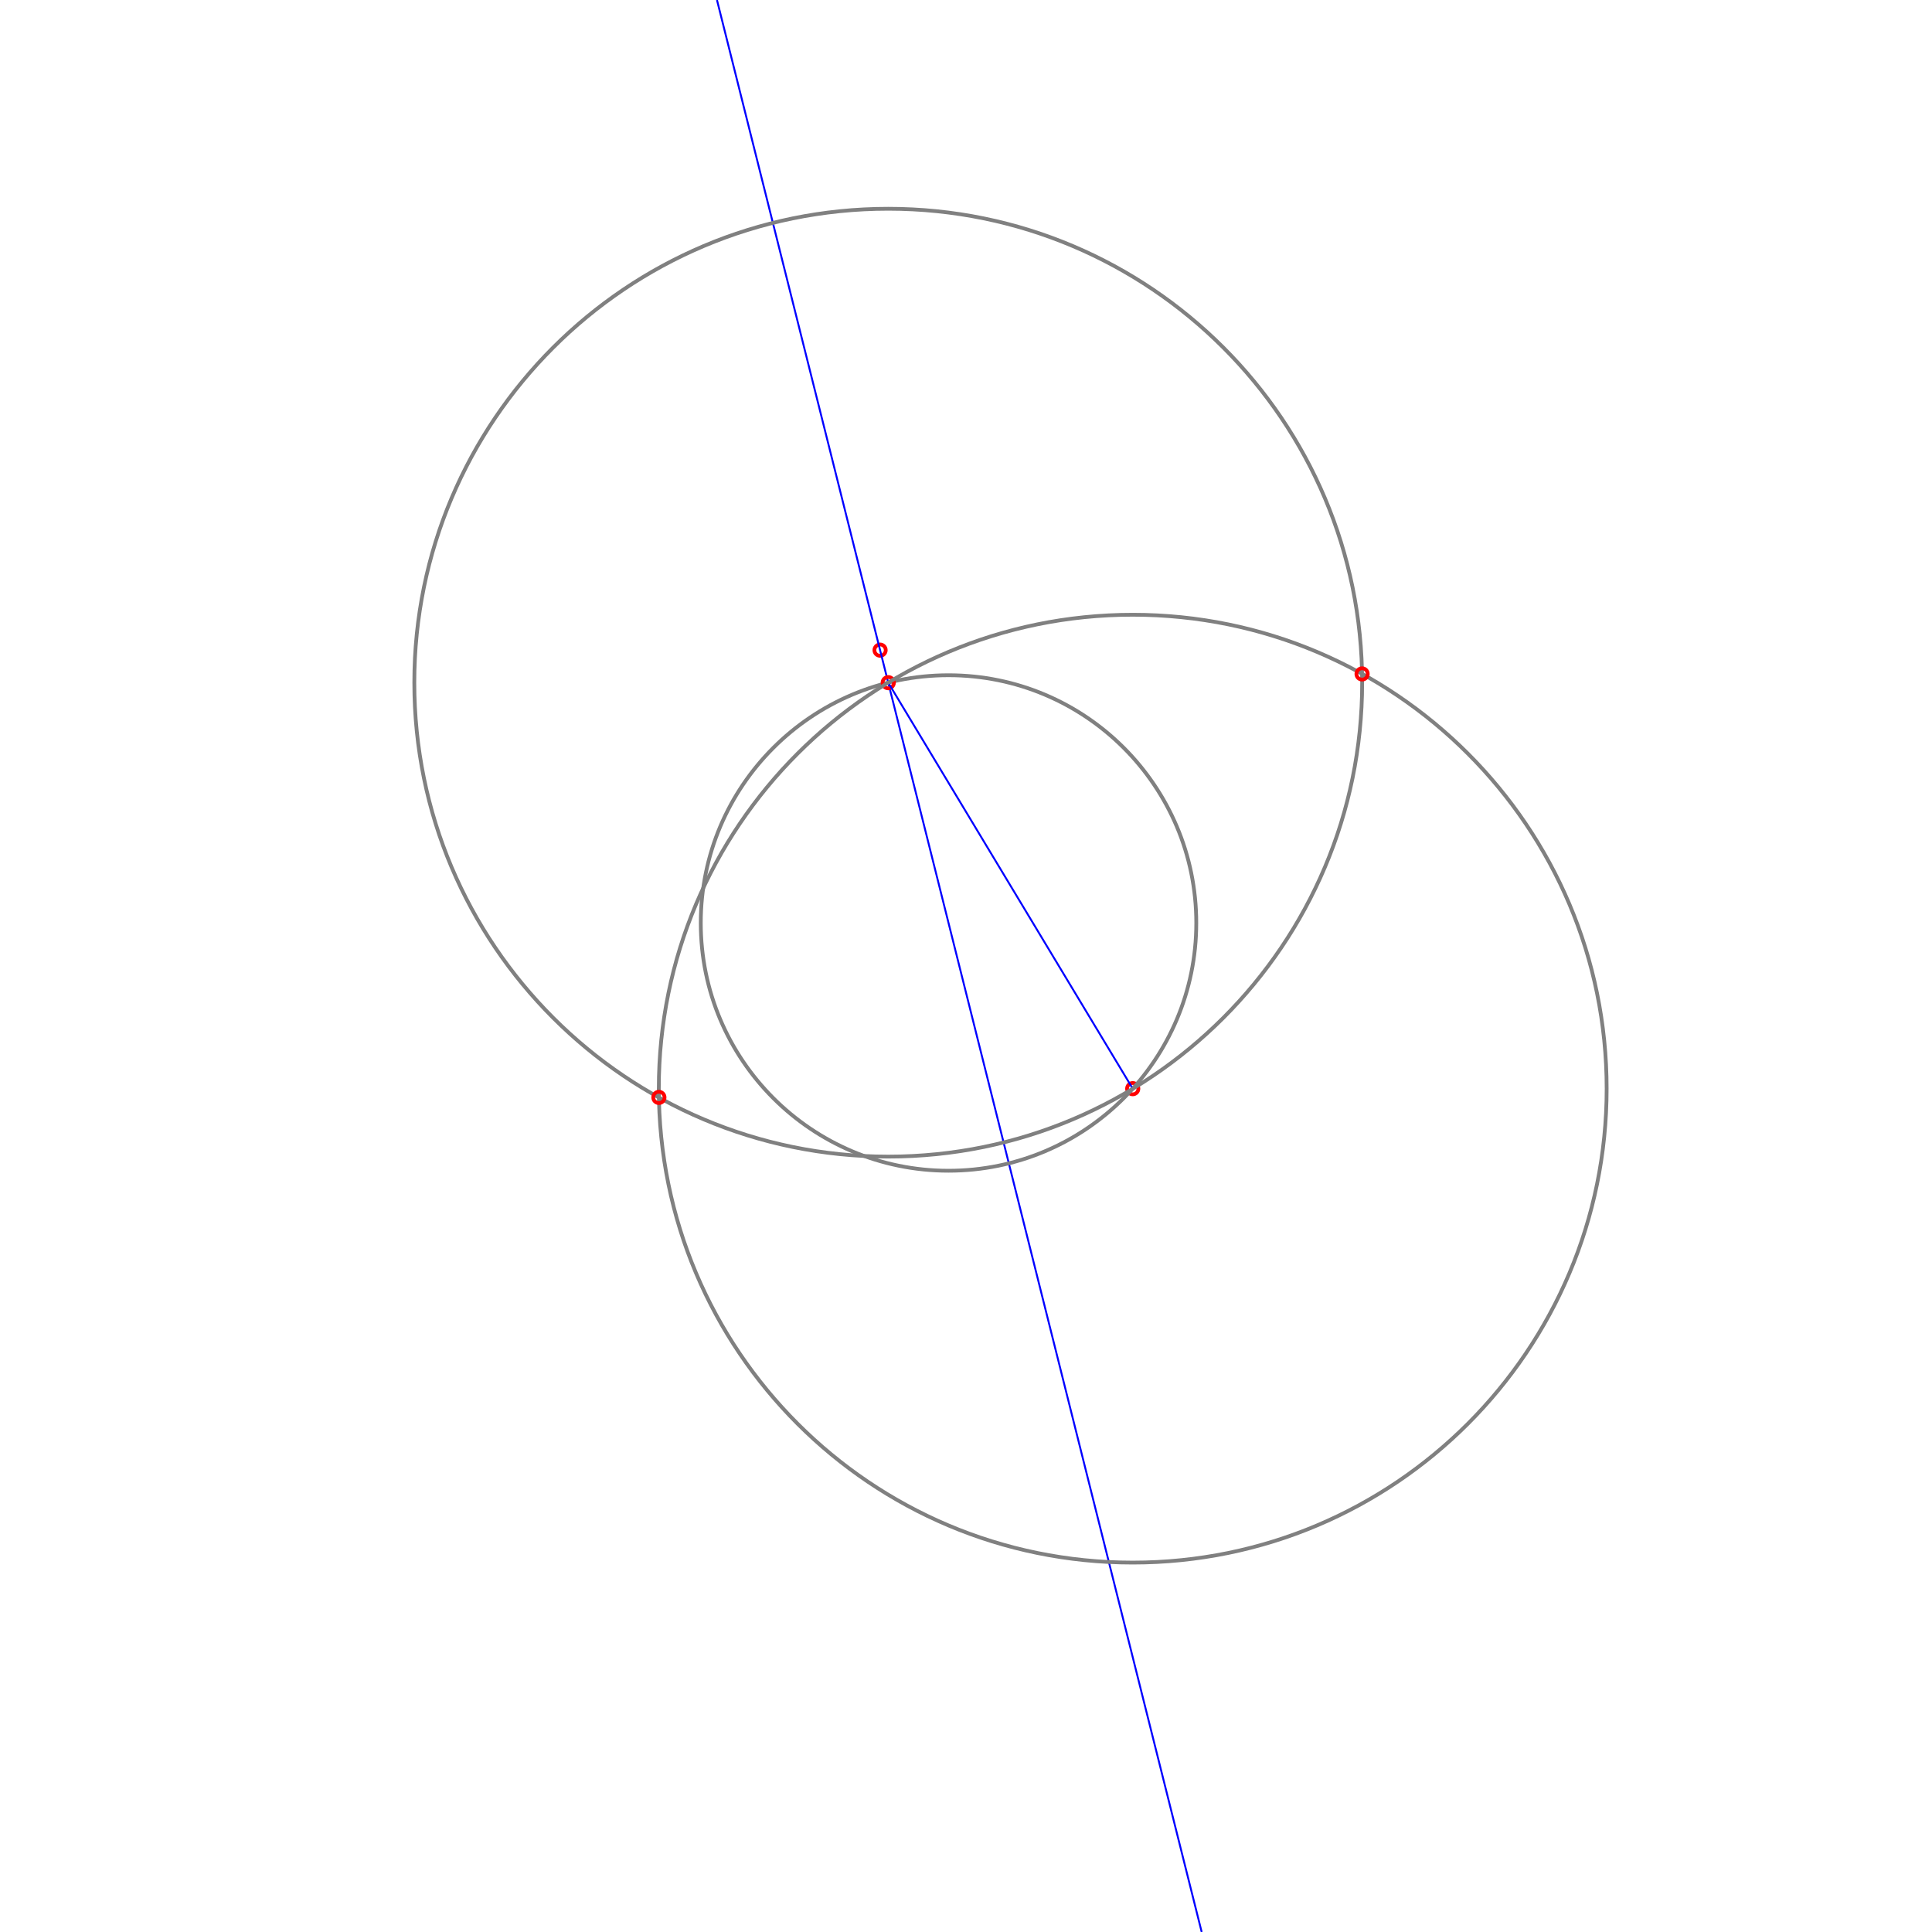
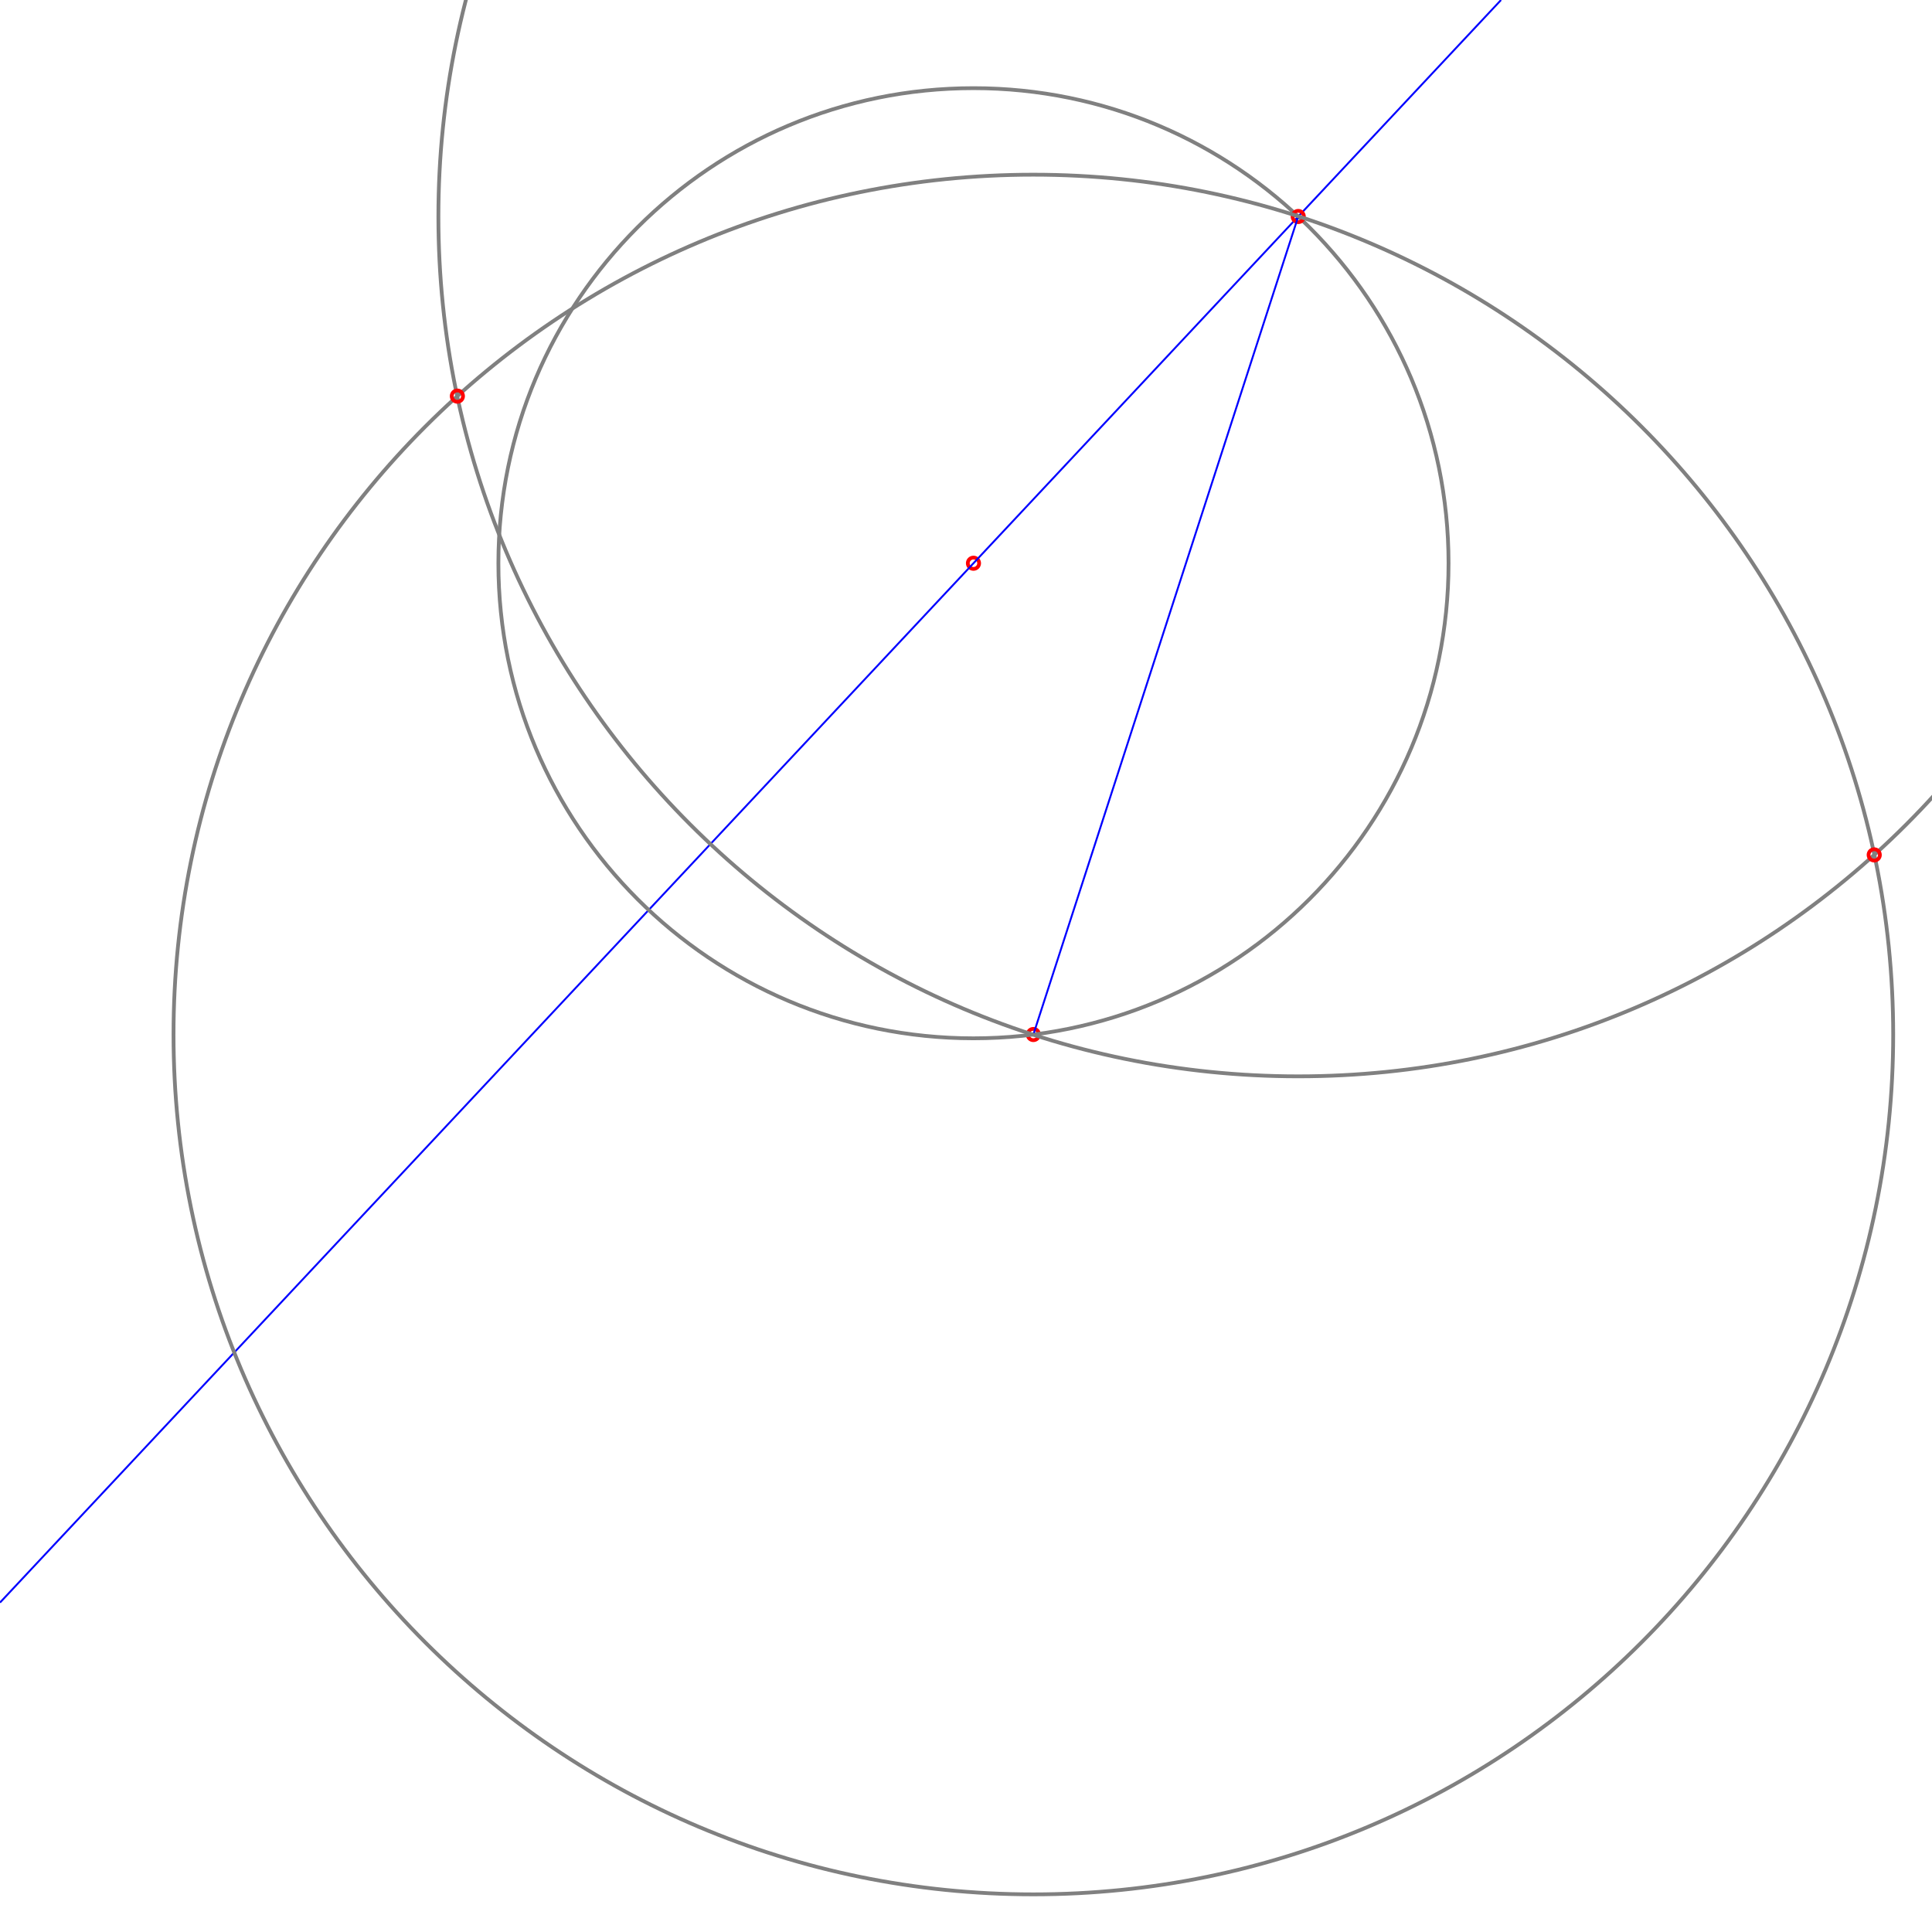
<svg xmlns="http://www.w3.org/2000/svg" width="1024" height="1024" desc="Created by KTab" version="1.2">
-   <circle cx="466.459" cy="344.589" r="3" fill="none" stroke="red" stroke-width="2" />
-   <circle cx="600.371" cy="577.018" r="3" fill="none" stroke="red" stroke-width="2" />
-   <path d="M 380.007 0.0 L 636.914 1024.0" stroke="blue" stroke-width="1" />
-   <circle cx="502.741" cy="489.202" r="131.314" fill="none" stroke="gray" stroke-width="2" stroke-dashoffset="0.0" stroke-dasharray="825.069,0.0" />
-   <circle cx="470.786" cy="361.835" r="3" fill="none" stroke="red" stroke-width="2" />
-   <path d="M 600.371 577.018 L 470.786 361.835" stroke="blue" stroke-width="1" />
-   <circle cx="600.371" cy="577.018" r="251.189" fill="none" stroke="gray" stroke-width="2" stroke-dashoffset="0.0" stroke-dasharray="1578.265,0.0" />
-   <circle cx="470.786" cy="361.835" r="251.189" fill="none" stroke="gray" stroke-width="2" stroke-dashoffset="0.0" stroke-dasharray="1578.265,0.0" />
-   <circle cx="349.225" cy="581.65" r="3" fill="none" stroke="red" stroke-width="2" />
-   <circle cx="721.932" cy="357.203" r="3" fill="none" stroke="red" stroke-width="2" />
+   <circle cx="515.959" cy="298.527" r="3" fill="none" stroke="red" stroke-width="2" />
+   <circle cx="547.702" cy="548.318" r="3" fill="none" stroke="red" stroke-width="2" />
+   <path d="M 795.568 0.0 L 0.0 849.396" stroke="blue" stroke-width="1" />
+   <circle cx="515.959" cy="298.527" r="251.8" fill="none" stroke="gray" stroke-width="2" stroke-dashoffset="0.0" stroke-dasharray="1582.106,0.0" />
+   <circle cx="688.09" cy="114.75" r="3" fill="none" stroke="red" stroke-width="2" />
+   <path d="M 547.702 548.318 L 688.09 114.75" stroke="blue" stroke-width="1" />
+   <circle cx="547.702" cy="548.318" r="455.731" fill="none" stroke="gray" stroke-width="2" stroke-dashoffset="0.0" stroke-dasharray="2863.44,0.0" />
+   <circle cx="688.09" cy="114.75" r="455.731" fill="none" stroke="gray" stroke-width="2" stroke-dashoffset="0.0" stroke-dasharray="2863.44,0.0" />
+   <circle cx="242.415" cy="209.954" r="3" fill="none" stroke="red" stroke-width="2" />
+   <circle cx="993.378" cy="453.113" r="3" fill="none" stroke="red" stroke-width="2" />
</svg>
